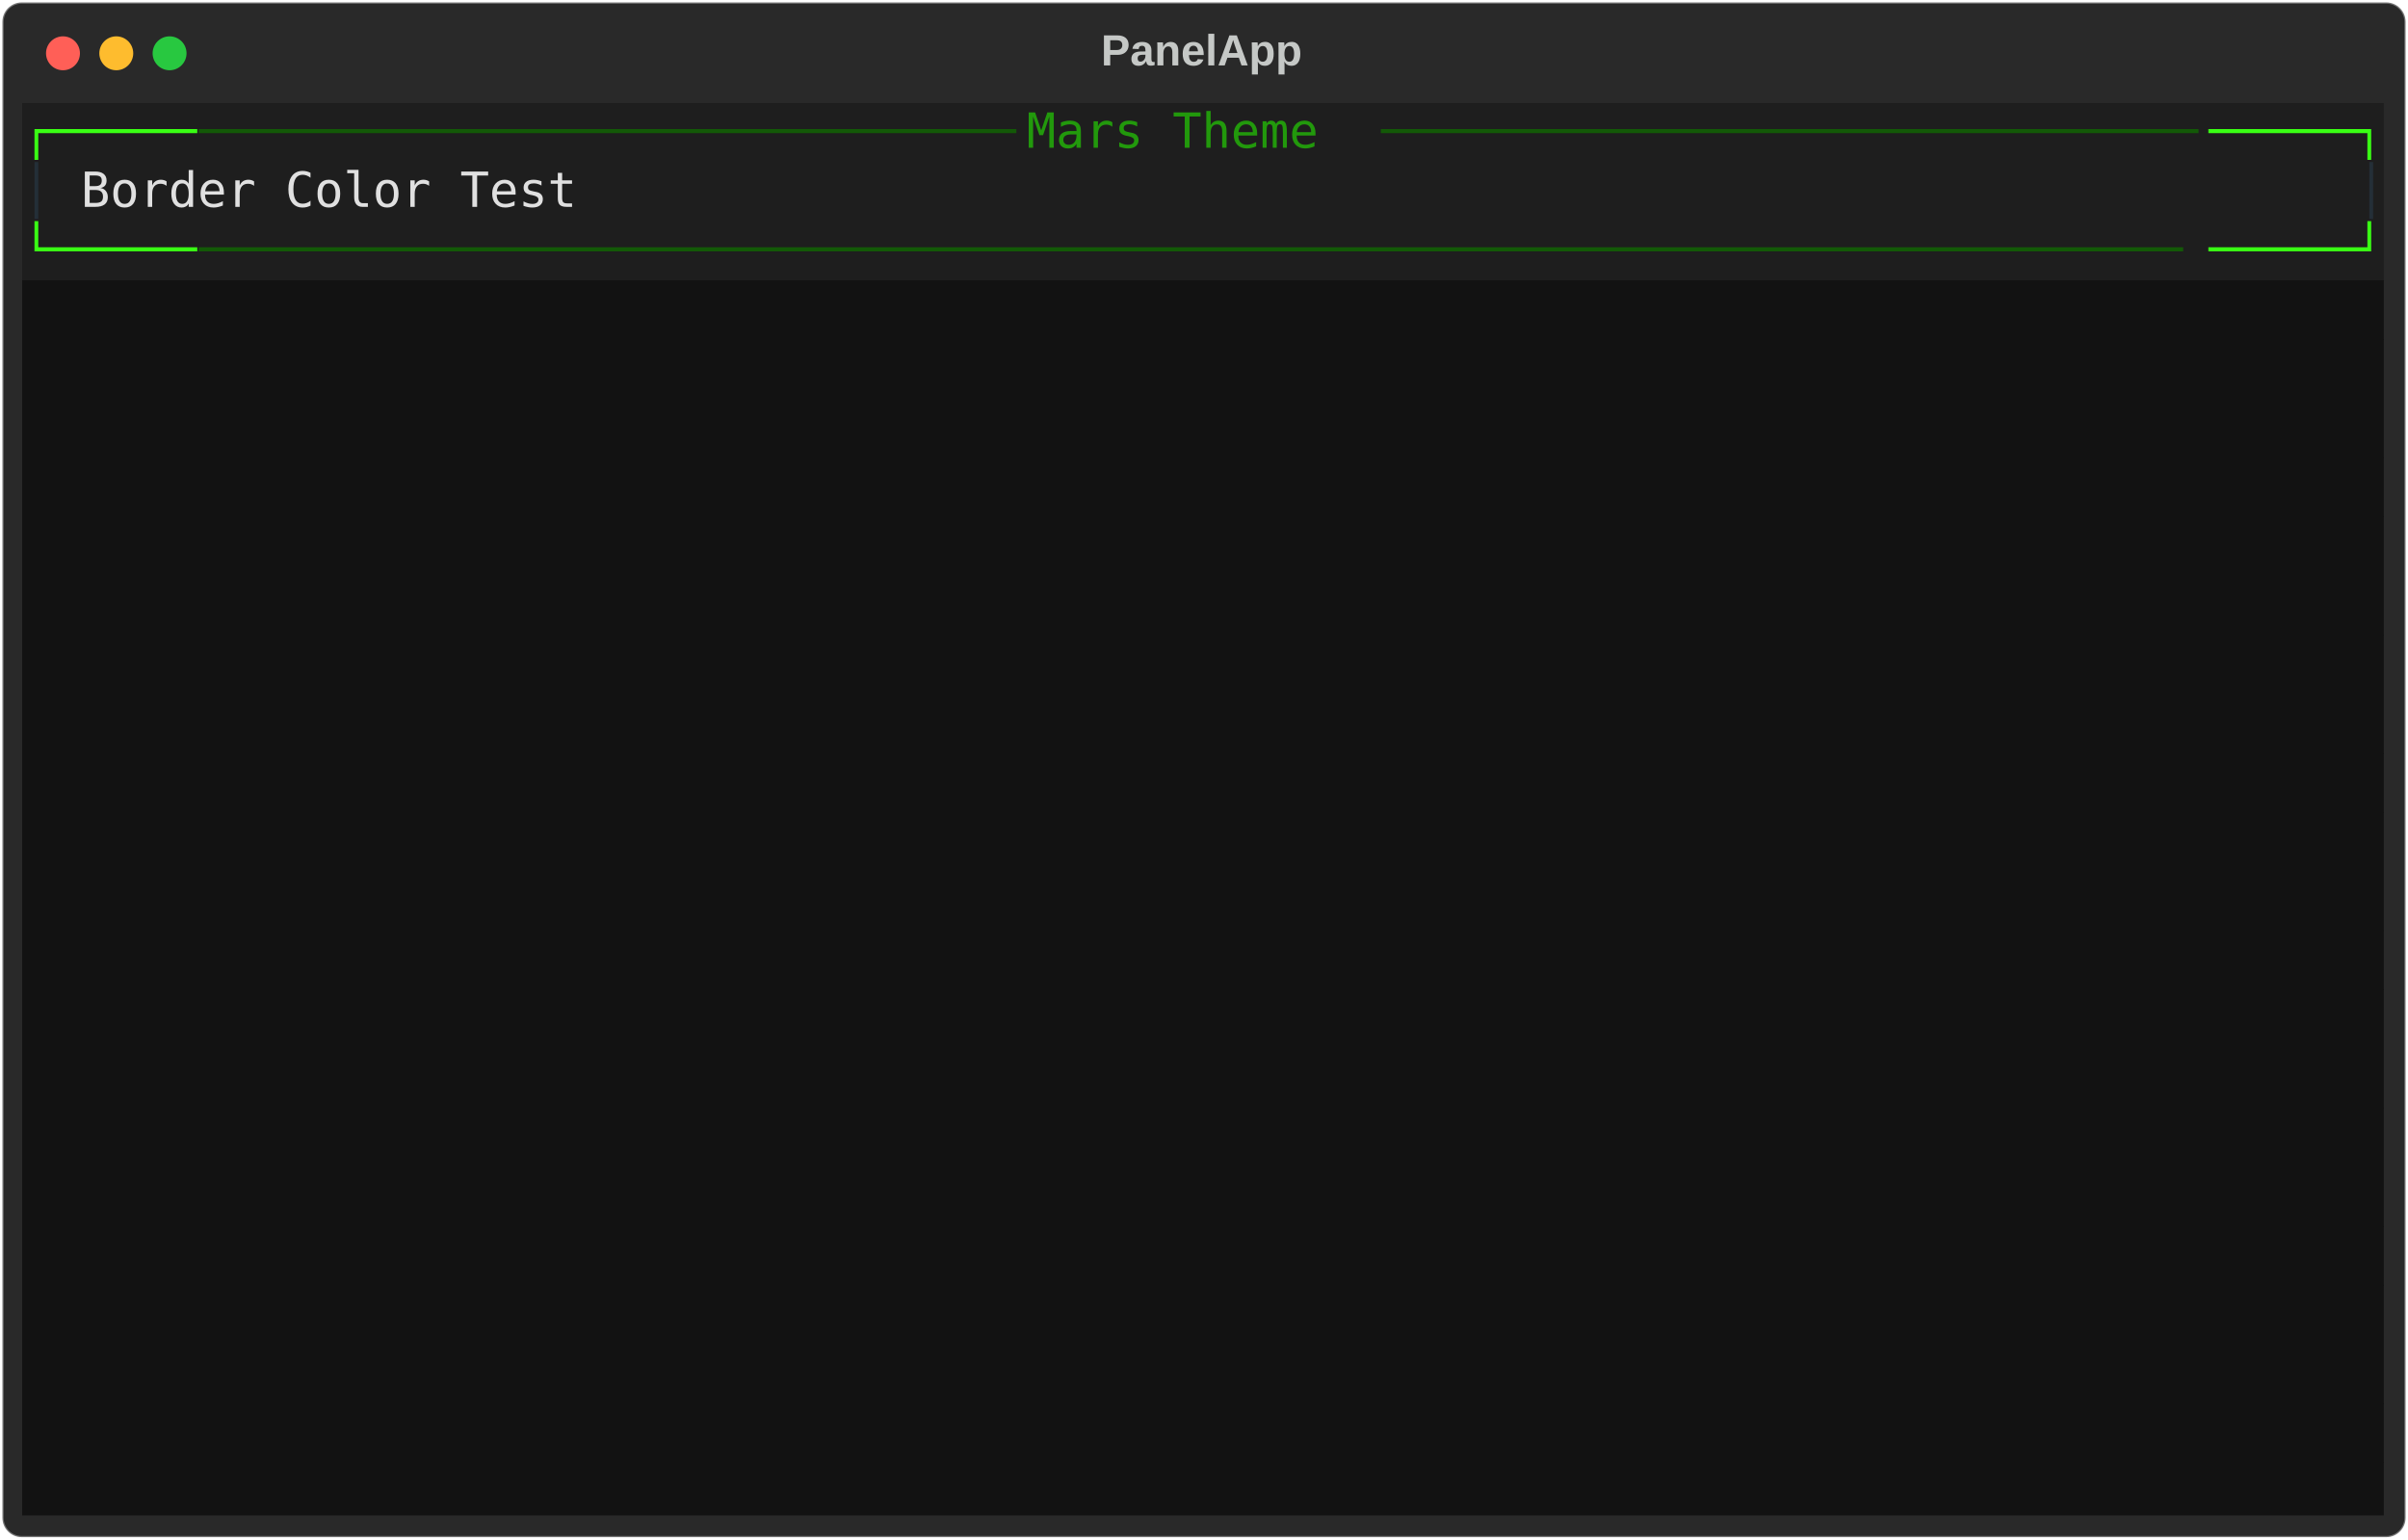
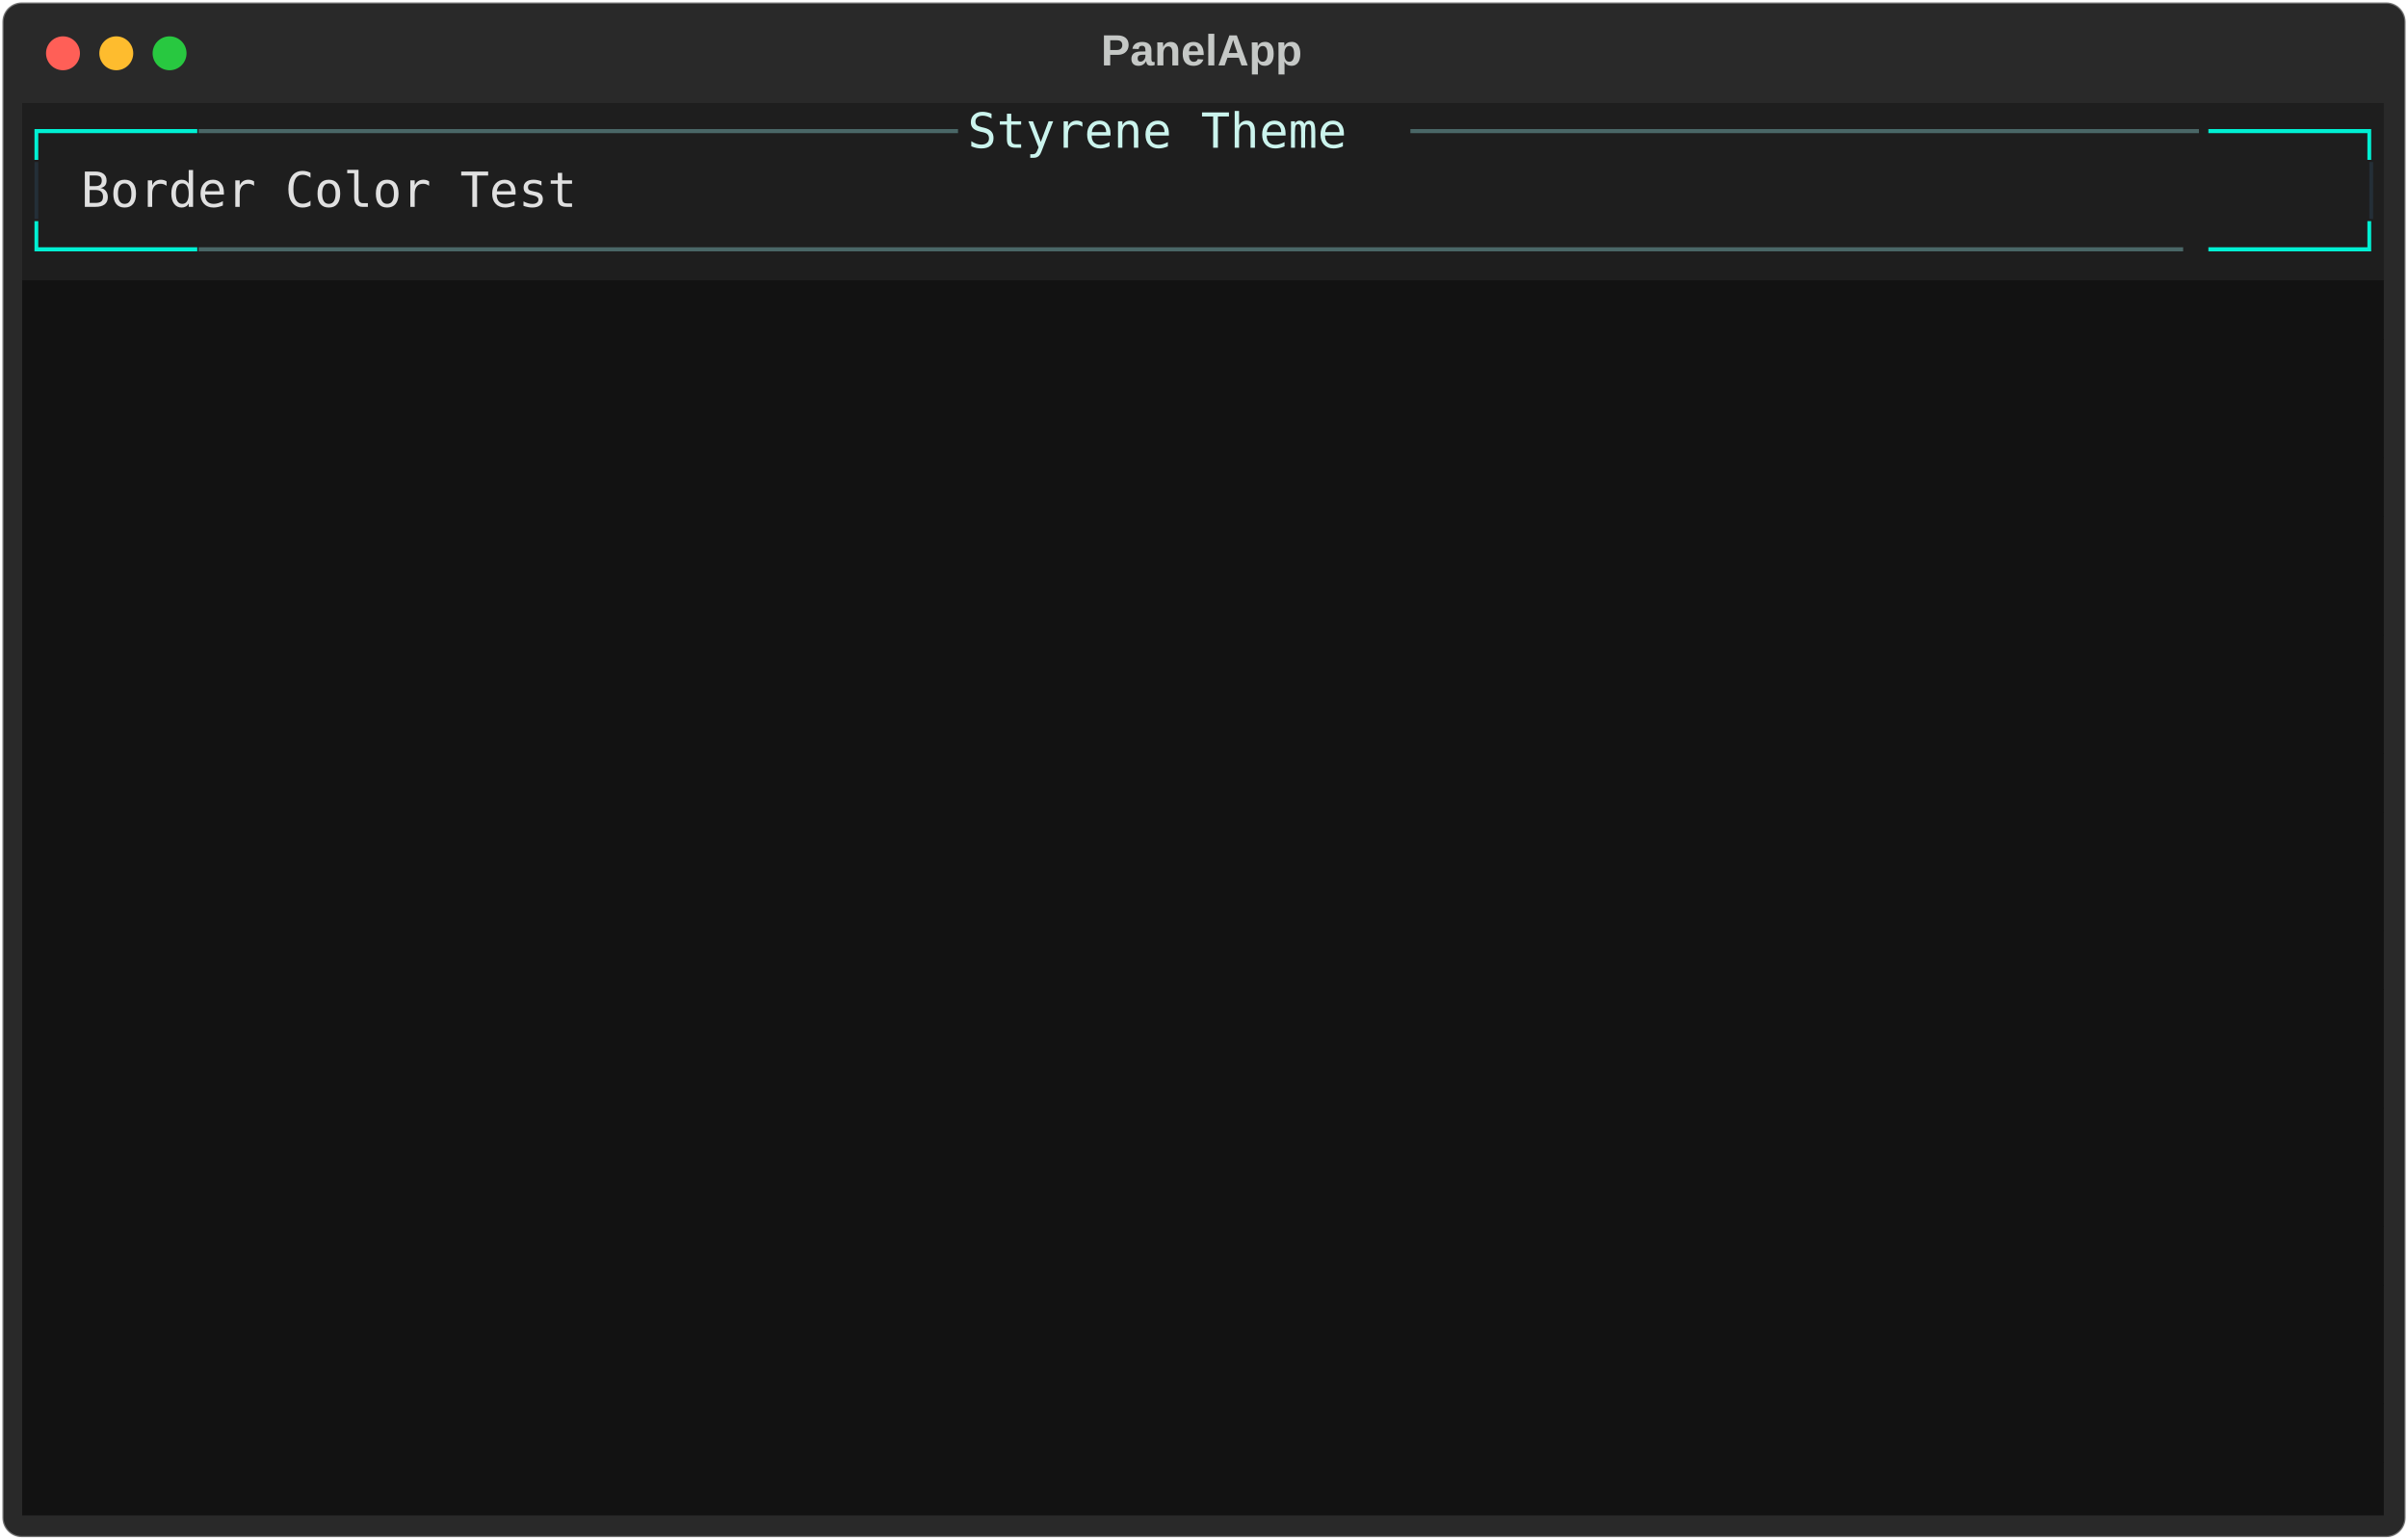
<svg xmlns="http://www.w3.org/2000/svg" class="rich-terminal" viewBox="0 0 994 635.6">
  <style>

    @font-face {
        font-family: "Fira Code";
        src: local("FiraCode-Regular"),
                url("https://cdnjs.cloudflare.com/ajax/libs/firacode/6.2.0/woff2/FiraCode-Regular.woff2") format("woff2"),
                url("https://cdnjs.cloudflare.com/ajax/libs/firacode/6.2.0/woff/FiraCode-Regular.woff") format("woff");
        font-style: normal;
        font-weight: 400;
    }
    @font-face {
        font-family: "Fira Code";
        src: local("FiraCode-Bold"),
                url("https://cdnjs.cloudflare.com/ajax/libs/firacode/6.2.0/woff2/FiraCode-Bold.woff2") format("woff2"),
                url("https://cdnjs.cloudflare.com/ajax/libs/firacode/6.2.0/woff/FiraCode-Bold.woff") format("woff");
        font-style: bold;
        font-weight: 700;
    }

    .terminal-matrix {
        font-family: Fira Code, monospace;
        font-size: 20px;
        line-height: 24.4px;
        font-variant-east-asian: full-width;
    }

    .terminal-title {
        font-size: 18px;
        font-weight: bold;
        font-family: arial;
    }

-     .terminal-r1 { fill: #39ff14 }
- .terminal-r2 { fill: #135907 }
- .terminal-r3 { fill: #22990c }
+     .terminal-r1 { fill: #00f0d3 }
+ .terminal-r2 { fill: #4a6767 }
+ .terminal-r3 { fill: #cbf4ed }
.terminal-r4 { fill: #c5c8c6 }
.terminal-r5 { fill: #242f38 }
.terminal-r6 { fill: #e0e0e0 }
    </style>
  <defs>
    <clipPath id="terminal-clip-terminal">
      <rect x="0" y="0" width="975.0" height="584.6" />
    </clipPath>
    <clipPath id="terminal-line-0">
      <rect x="0" y="1.5" width="976" height="24.65" />
    </clipPath>
    <clipPath id="terminal-line-1">
      <rect x="0" y="25.9" width="976" height="24.65" />
    </clipPath>
    <clipPath id="terminal-line-2">
      <rect x="0" y="50.3" width="976" height="24.65" />
    </clipPath>
    <clipPath id="terminal-line-3">
      <rect x="0" y="74.7" width="976" height="24.65" />
    </clipPath>
    <clipPath id="terminal-line-4">
      <rect x="0" y="99.1" width="976" height="24.65" />
    </clipPath>
    <clipPath id="terminal-line-5">
      <rect x="0" y="123.5" width="976" height="24.65" />
    </clipPath>
    <clipPath id="terminal-line-6">
      <rect x="0" y="147.9" width="976" height="24.65" />
    </clipPath>
    <clipPath id="terminal-line-7">
      <rect x="0" y="172.3" width="976" height="24.65" />
    </clipPath>
    <clipPath id="terminal-line-8">
      <rect x="0" y="196.7" width="976" height="24.65" />
    </clipPath>
    <clipPath id="terminal-line-9">
      <rect x="0" y="221.1" width="976" height="24.65" />
    </clipPath>
    <clipPath id="terminal-line-10">
      <rect x="0" y="245.5" width="976" height="24.65" />
    </clipPath>
    <clipPath id="terminal-line-11">
      <rect x="0" y="269.9" width="976" height="24.65" />
    </clipPath>
    <clipPath id="terminal-line-12">
      <rect x="0" y="294.3" width="976" height="24.65" />
    </clipPath>
    <clipPath id="terminal-line-13">
      <rect x="0" y="318.7" width="976" height="24.65" />
    </clipPath>
    <clipPath id="terminal-line-14">
      <rect x="0" y="343.1" width="976" height="24.65" />
    </clipPath>
    <clipPath id="terminal-line-15">
      <rect x="0" y="367.5" width="976" height="24.65" />
    </clipPath>
    <clipPath id="terminal-line-16">
      <rect x="0" y="391.9" width="976" height="24.65" />
    </clipPath>
    <clipPath id="terminal-line-17">
      <rect x="0" y="416.3" width="976" height="24.65" />
    </clipPath>
    <clipPath id="terminal-line-18">
      <rect x="0" y="440.7" width="976" height="24.65" />
    </clipPath>
    <clipPath id="terminal-line-19">
      <rect x="0" y="465.1" width="976" height="24.65" />
    </clipPath>
    <clipPath id="terminal-line-20">
      <rect x="0" y="489.5" width="976" height="24.65" />
    </clipPath>
    <clipPath id="terminal-line-21">
      <rect x="0" y="513.9" width="976" height="24.65" />
    </clipPath>
    <clipPath id="terminal-line-22">
      <rect x="0" y="538.3" width="976" height="24.65" />
    </clipPath>
  </defs>
  <rect fill="#292929" stroke="rgba(255,255,255,0.35)" stroke-width="1" x="1" y="1" width="992" height="633.6" rx="8" />
  <text class="terminal-title" fill="#c5c8c6" text-anchor="middle" x="496" y="27">PanelApp</text>
  <g transform="translate(26,22)">
    <circle cx="0" cy="0" r="7" fill="#ff5f57" />
    <circle cx="22" cy="0" r="7" fill="#febc2e" />
    <circle cx="44" cy="0" r="7" fill="#28c840" />
  </g>
  <g transform="translate(9, 41)" clip-path="url(#terminal-clip-terminal)">
    <rect fill="#1e1e1e" x="0" y="1.5" width="73.2" height="24.65" shape-rendering="crispEdges" />
-     <rect fill="#1e1e1e" x="73.2" y="1.5" width="341.6" height="24.65" shape-rendering="crispEdges" />
-     <rect fill="#1e1e1e" x="414.8" y="1.5" width="146.4" height="24.65" shape-rendering="crispEdges" />
-     <rect fill="#1e1e1e" x="561.2" y="1.5" width="341.6" height="24.65" shape-rendering="crispEdges" />
+     <rect fill="#1e1e1e" x="73.2" y="1.5" width="317.2" height="24.65" shape-rendering="crispEdges" />
+     <rect fill="#1e1e1e" x="390.4" y="1.5" width="183" height="24.65" shape-rendering="crispEdges" />
+     <rect fill="#1e1e1e" x="573.4" y="1.5" width="329.4" height="24.65" shape-rendering="crispEdges" />
    <rect fill="#1e1e1e" x="902.8" y="1.5" width="73.2" height="24.65" shape-rendering="crispEdges" />
    <rect fill="#1e1e1e" x="0" y="25.9" width="12.2" height="24.65" shape-rendering="crispEdges" />
    <rect fill="#1e1e1e" x="12.2" y="25.9" width="12.2" height="24.65" shape-rendering="crispEdges" />
    <rect fill="#1e1e1e" x="24.4" y="25.9" width="207.4" height="24.65" shape-rendering="crispEdges" />
    <rect fill="#1e1e1e" x="231.8" y="25.9" width="732" height="24.65" shape-rendering="crispEdges" />
    <rect fill="#1e1e1e" x="963.8" y="25.9" width="12.2" height="24.65" shape-rendering="crispEdges" />
    <rect fill="#1e1e1e" x="0" y="50.3" width="73.2" height="24.65" shape-rendering="crispEdges" />
    <rect fill="#1e1e1e" x="73.2" y="50.3" width="829.6" height="24.65" shape-rendering="crispEdges" />
    <rect fill="#1e1e1e" x="902.8" y="50.3" width="73.2" height="24.65" shape-rendering="crispEdges" />
    <rect fill="#121212" x="0" y="74.7" width="976" height="24.65" shape-rendering="crispEdges" />
    <rect fill="#121212" x="0" y="99.1" width="976" height="24.65" shape-rendering="crispEdges" />
    <rect fill="#121212" x="0" y="123.5" width="976" height="24.65" shape-rendering="crispEdges" />
    <rect fill="#121212" x="0" y="147.9" width="976" height="24.65" shape-rendering="crispEdges" />
    <rect fill="#121212" x="0" y="172.3" width="976" height="24.65" shape-rendering="crispEdges" />
    <rect fill="#121212" x="0" y="196.7" width="976" height="24.65" shape-rendering="crispEdges" />
    <rect fill="#121212" x="0" y="221.1" width="976" height="24.65" shape-rendering="crispEdges" />
    <rect fill="#121212" x="0" y="245.5" width="976" height="24.65" shape-rendering="crispEdges" />
    <rect fill="#121212" x="0" y="269.9" width="976" height="24.65" shape-rendering="crispEdges" />
    <rect fill="#121212" x="0" y="294.3" width="976" height="24.65" shape-rendering="crispEdges" />
    <rect fill="#121212" x="0" y="318.7" width="976" height="24.65" shape-rendering="crispEdges" />
    <rect fill="#121212" x="0" y="343.1" width="976" height="24.65" shape-rendering="crispEdges" />
    <rect fill="#121212" x="0" y="367.5" width="976" height="24.65" shape-rendering="crispEdges" />
    <rect fill="#121212" x="0" y="391.9" width="976" height="24.65" shape-rendering="crispEdges" />
    <rect fill="#121212" x="0" y="416.3" width="976" height="24.65" shape-rendering="crispEdges" />
    <rect fill="#121212" x="0" y="440.7" width="976" height="24.65" shape-rendering="crispEdges" />
    <rect fill="#121212" x="0" y="465.1" width="976" height="24.65" shape-rendering="crispEdges" />
    <rect fill="#121212" x="0" y="489.5" width="976" height="24.65" shape-rendering="crispEdges" />
    <rect fill="#121212" x="0" y="513.9" width="976" height="24.65" shape-rendering="crispEdges" />
    <rect fill="#121212" x="0" y="538.3" width="976" height="24.65" shape-rendering="crispEdges" />
    <rect fill="#121212" x="0" y="562.7" width="976" height="24.65" shape-rendering="crispEdges" />
    <g class="terminal-matrix">
      <text class="terminal-r1" x="0" y="20" textLength="73.2" clip-path="url(#terminal-line-0)">┌─────</text>
-       <text class="terminal-r2" x="73.2" y="20" textLength="341.6" clip-path="url(#terminal-line-0)">────────────────────────────</text>
-       <text class="terminal-r3" x="414.8" y="20" textLength="146.4" clip-path="url(#terminal-line-0)"> Mars Theme </text>
-       <text class="terminal-r2" x="561.2" y="20" textLength="341.6" clip-path="url(#terminal-line-0)">────────────────────────────</text>
+       <text class="terminal-r2" x="73.2" y="20" textLength="317.2" clip-path="url(#terminal-line-0)">──────────────────────────</text>
+       <text class="terminal-r3" x="390.4" y="20" textLength="183" clip-path="url(#terminal-line-0)"> Styrene Theme </text>
+       <text class="terminal-r2" x="573.4" y="20" textLength="329.4" clip-path="url(#terminal-line-0)">───────────────────────────</text>
      <text class="terminal-r1" x="902.8" y="20" textLength="73.2" clip-path="url(#terminal-line-0)">─────┐</text>
      <text class="terminal-r4" x="976" y="20" textLength="12.2" clip-path="url(#terminal-line-0)">
</text>
      <text class="terminal-r5" x="0" y="44.4" textLength="12.2" clip-path="url(#terminal-line-1)">│</text>
      <text class="terminal-r6" x="24.4" y="44.4" textLength="207.4" clip-path="url(#terminal-line-1)">Border Color Test</text>
      <text class="terminal-r5" x="963.8" y="44.4" textLength="12.2" clip-path="url(#terminal-line-1)">│</text>
      <text class="terminal-r4" x="976" y="44.4" textLength="12.2" clip-path="url(#terminal-line-1)">
</text>
      <text class="terminal-r1" x="0" y="68.8" textLength="73.2" clip-path="url(#terminal-line-2)">└─────</text>
      <text class="terminal-r2" x="73.2" y="68.8" textLength="829.6" clip-path="url(#terminal-line-2)">────────────────────────────────────────────────────────────────────</text>
      <text class="terminal-r1" x="902.8" y="68.8" textLength="73.2" clip-path="url(#terminal-line-2)">─────┘</text>
      <text class="terminal-r4" x="976" y="68.8" textLength="12.2" clip-path="url(#terminal-line-2)">
</text>
      <text class="terminal-r4" x="976" y="93.2" textLength="12.2" clip-path="url(#terminal-line-3)">
</text>
      <text class="terminal-r4" x="976" y="117.6" textLength="12.2" clip-path="url(#terminal-line-4)">
</text>
      <text class="terminal-r4" x="976" y="142" textLength="12.2" clip-path="url(#terminal-line-5)">
</text>
      <text class="terminal-r4" x="976" y="166.4" textLength="12.2" clip-path="url(#terminal-line-6)">
</text>
      <text class="terminal-r4" x="976" y="190.8" textLength="12.2" clip-path="url(#terminal-line-7)">
</text>
      <text class="terminal-r4" x="976" y="215.2" textLength="12.2" clip-path="url(#terminal-line-8)">
</text>
      <text class="terminal-r4" x="976" y="239.6" textLength="12.2" clip-path="url(#terminal-line-9)">
</text>
      <text class="terminal-r4" x="976" y="264" textLength="12.2" clip-path="url(#terminal-line-10)">
</text>
      <text class="terminal-r4" x="976" y="288.4" textLength="12.2" clip-path="url(#terminal-line-11)">
</text>
      <text class="terminal-r4" x="976" y="312.8" textLength="12.2" clip-path="url(#terminal-line-12)">
</text>
      <text class="terminal-r4" x="976" y="337.2" textLength="12.2" clip-path="url(#terminal-line-13)">
</text>
      <text class="terminal-r4" x="976" y="361.6" textLength="12.2" clip-path="url(#terminal-line-14)">
</text>
      <text class="terminal-r4" x="976" y="386" textLength="12.2" clip-path="url(#terminal-line-15)">
</text>
      <text class="terminal-r4" x="976" y="410.4" textLength="12.2" clip-path="url(#terminal-line-16)">
</text>
      <text class="terminal-r4" x="976" y="434.8" textLength="12.2" clip-path="url(#terminal-line-17)">
</text>
      <text class="terminal-r4" x="976" y="459.2" textLength="12.2" clip-path="url(#terminal-line-18)">
</text>
      <text class="terminal-r4" x="976" y="483.6" textLength="12.2" clip-path="url(#terminal-line-19)">
</text>
      <text class="terminal-r4" x="976" y="508" textLength="12.2" clip-path="url(#terminal-line-20)">
</text>
      <text class="terminal-r4" x="976" y="532.4" textLength="12.2" clip-path="url(#terminal-line-21)">
</text>
      <text class="terminal-r4" x="976" y="556.8" textLength="12.2" clip-path="url(#terminal-line-22)">
</text>
    </g>
  </g>
</svg>
